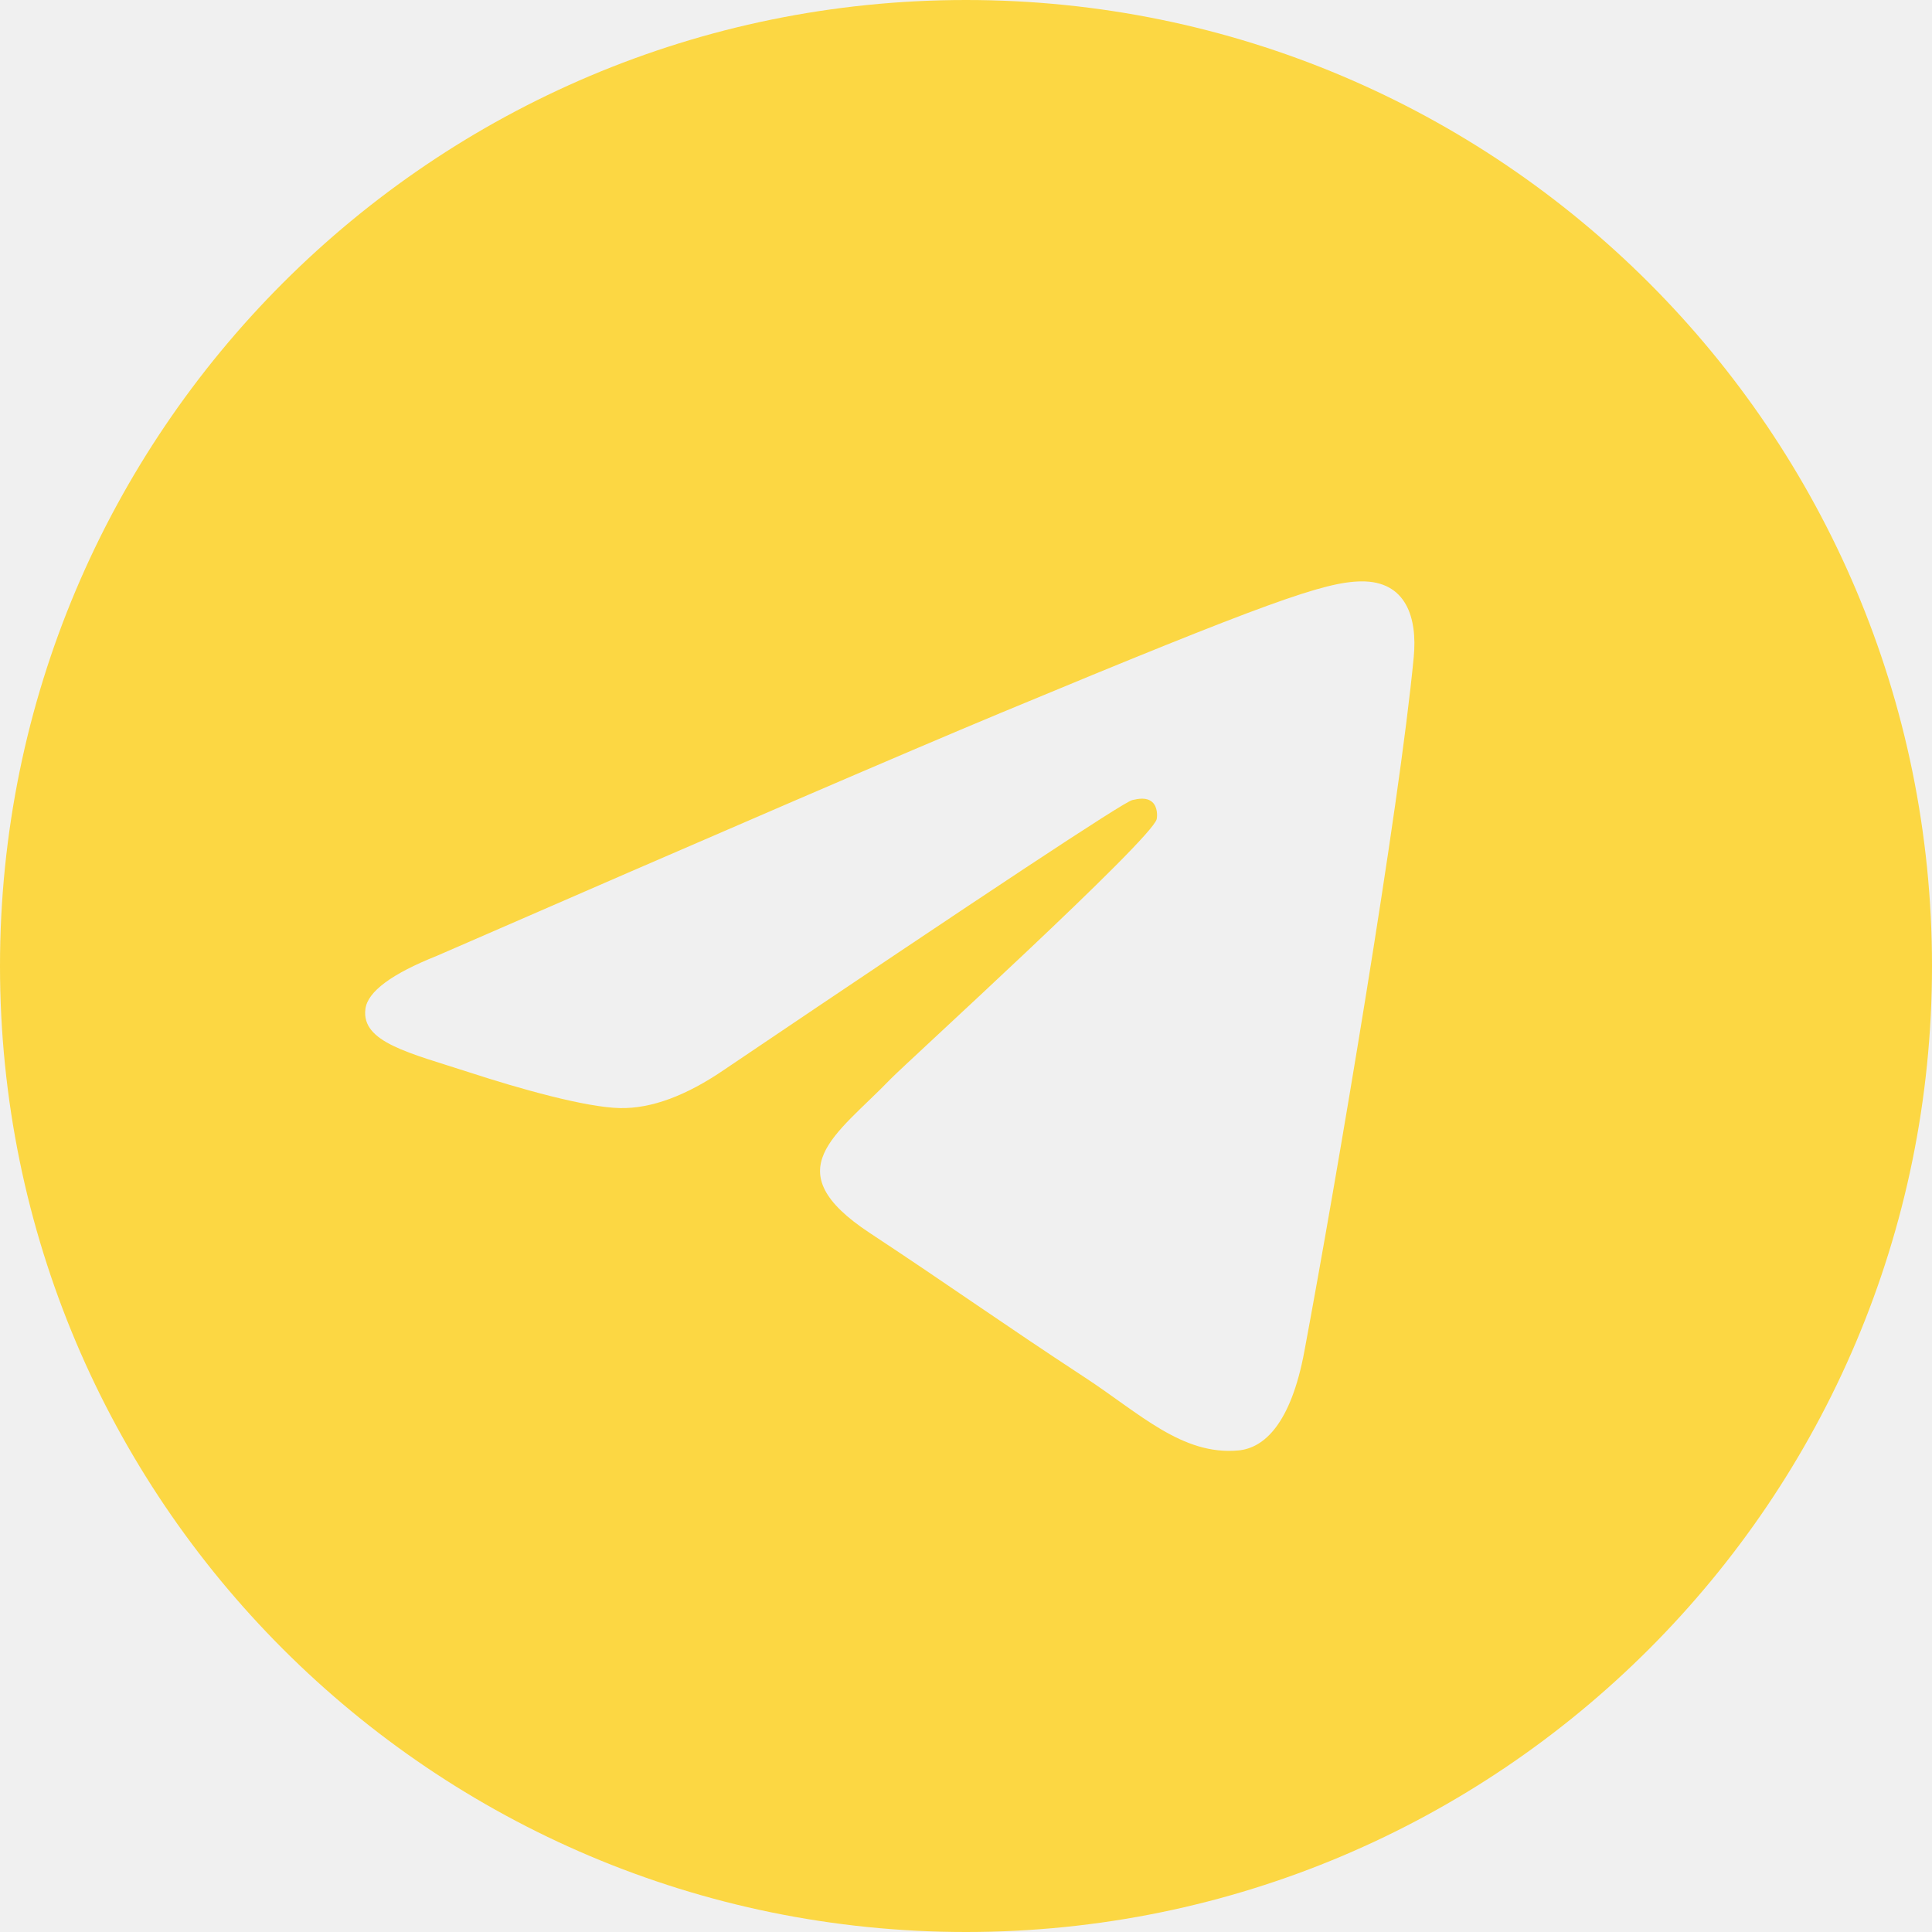
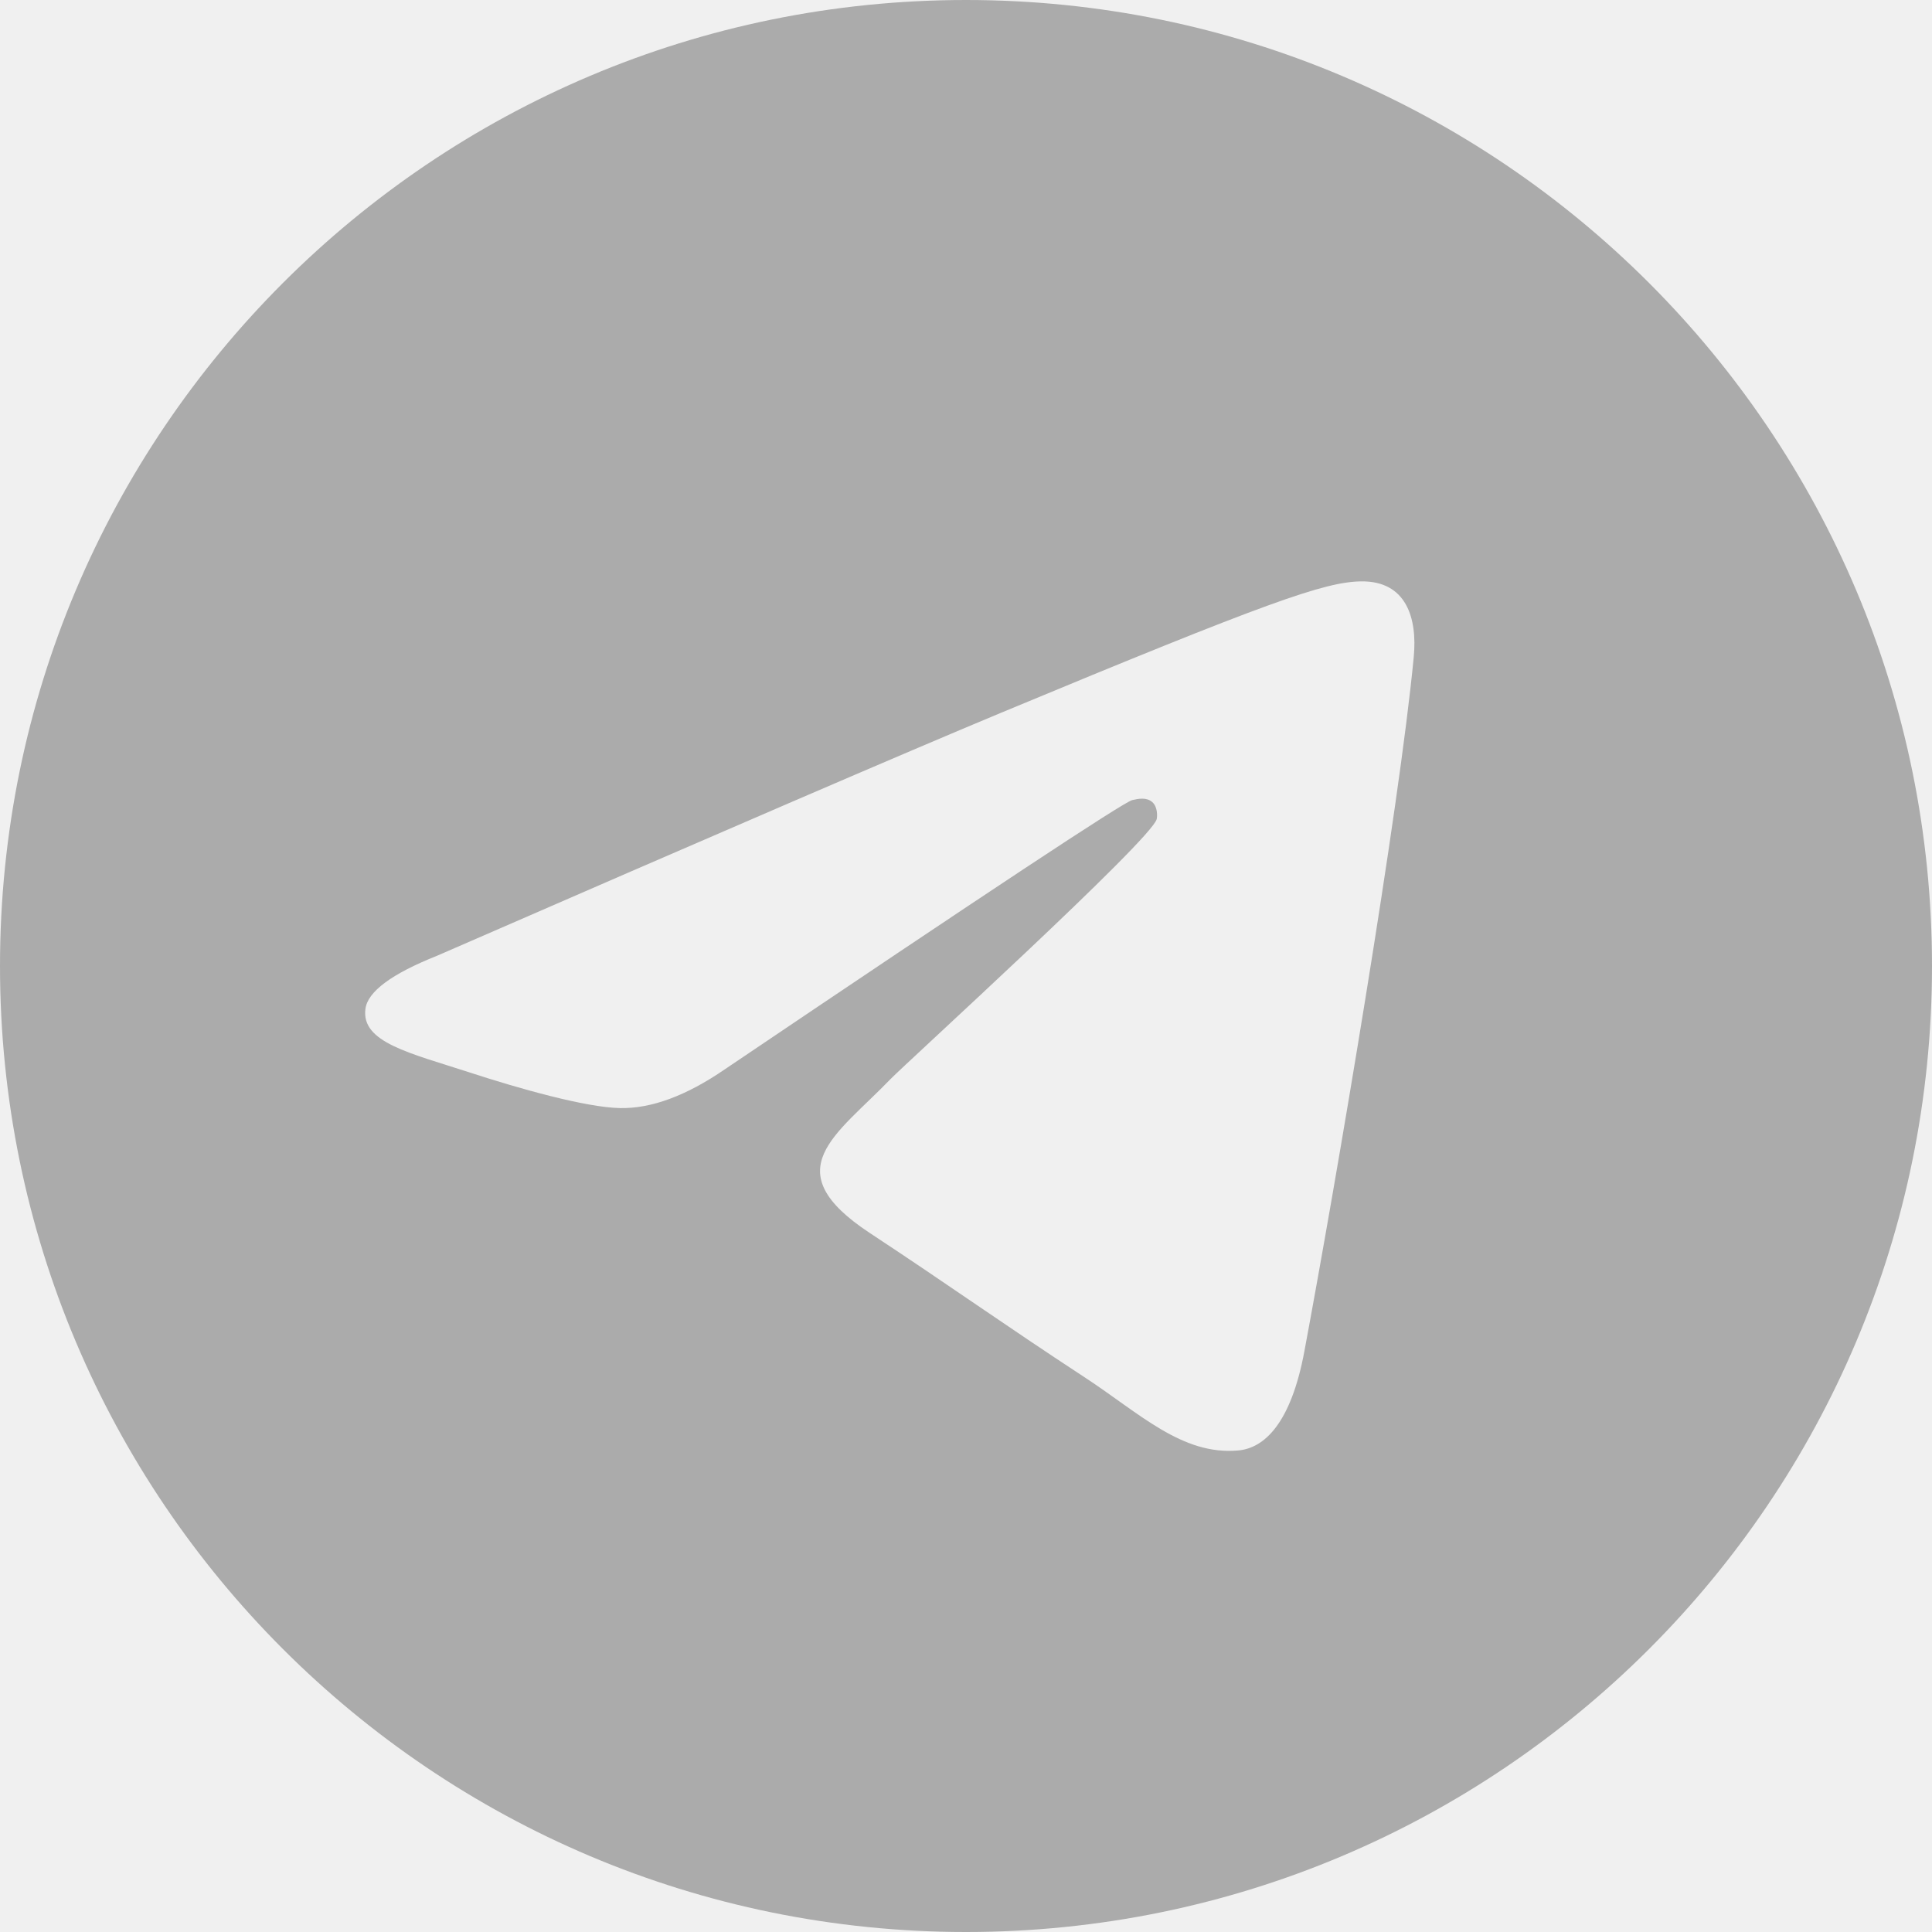
<svg xmlns="http://www.w3.org/2000/svg" width="100" height="100" fill="none">
  <g clip-path="url(#clip0_21_50)">
-     <path fill-rule="evenodd" clip-rule="evenodd" d="M50 0C22.387 0 0 22.387 0 50c0 27.612 22.387 50 50 50 27.612 0 50-22.388 50-50 0-27.613-22.388-50-50-50zm23.175 34.004c-.75 7.904-4.008 27.092-5.662 35.946-.7 3.75-2.084 5.004-3.417 5.125-2.904.267-5.109-1.92-7.921-3.763-4.4-2.883-6.887-4.679-11.158-7.495-4.938-3.255-1.738-5.042 1.075-7.963.737-.767 13.529-12.404 13.779-13.458.029-.133.062-.625-.233-.883-.296-.259-.725-.171-1.034-.1-.441.1-7.47 4.745-21.091 13.937-1.996 1.37-3.805 2.038-5.425 2.004-1.784-.037-5.217-1.008-7.771-1.841-3.13-1.017-5.621-1.559-5.404-3.284.112-.9 1.35-1.82 3.716-2.762 14.575-6.35 24.296-10.538 29.159-12.563 13.887-5.775 16.77-6.779 18.654-6.812 2.358-.034 2.925 1.912 2.733 3.912z" fill="#FCD743" />
+     <path fill-rule="evenodd" clip-rule="evenodd" d="M50 0C22.387 0 0 22.387 0 50c0 27.612 22.387 50 50 50 27.612 0 50-22.388 50-50 0-27.613-22.388-50-50-50zm23.175 34.004c-.75 7.904-4.008 27.092-5.662 35.946-.7 3.75-2.084 5.004-3.417 5.125-2.904.267-5.109-1.92-7.921-3.763-4.4-2.883-6.887-4.679-11.158-7.495-4.938-3.255-1.738-5.042 1.075-7.963.737-.767 13.529-12.404 13.779-13.458.029-.133.062-.625-.233-.883-.296-.259-.725-.171-1.034-.1-.441.1-7.47 4.745-21.091 13.937-1.996 1.37-3.805 2.038-5.425 2.004-1.784-.037-5.217-1.008-7.771-1.841-3.13-1.017-5.621-1.559-5.404-3.284.112-.9 1.35-1.82 3.716-2.762 14.575-6.35 24.296-10.538 29.159-12.563 13.887-5.775 16.77-6.779 18.654-6.812 2.358-.034 2.925 1.912 2.733 3.912z" fill="#ABABAB" fill-opacity="1" />
  </g>
  <defs>
    <clipPath id="clip0_21_50">
-       <path fill="#fff" d="M0 0h100v100H0z" />
+       <path fill="#ABABAB" d="M0 0h100v100H0z" />
    </clipPath>
  </defs>
</svg>
